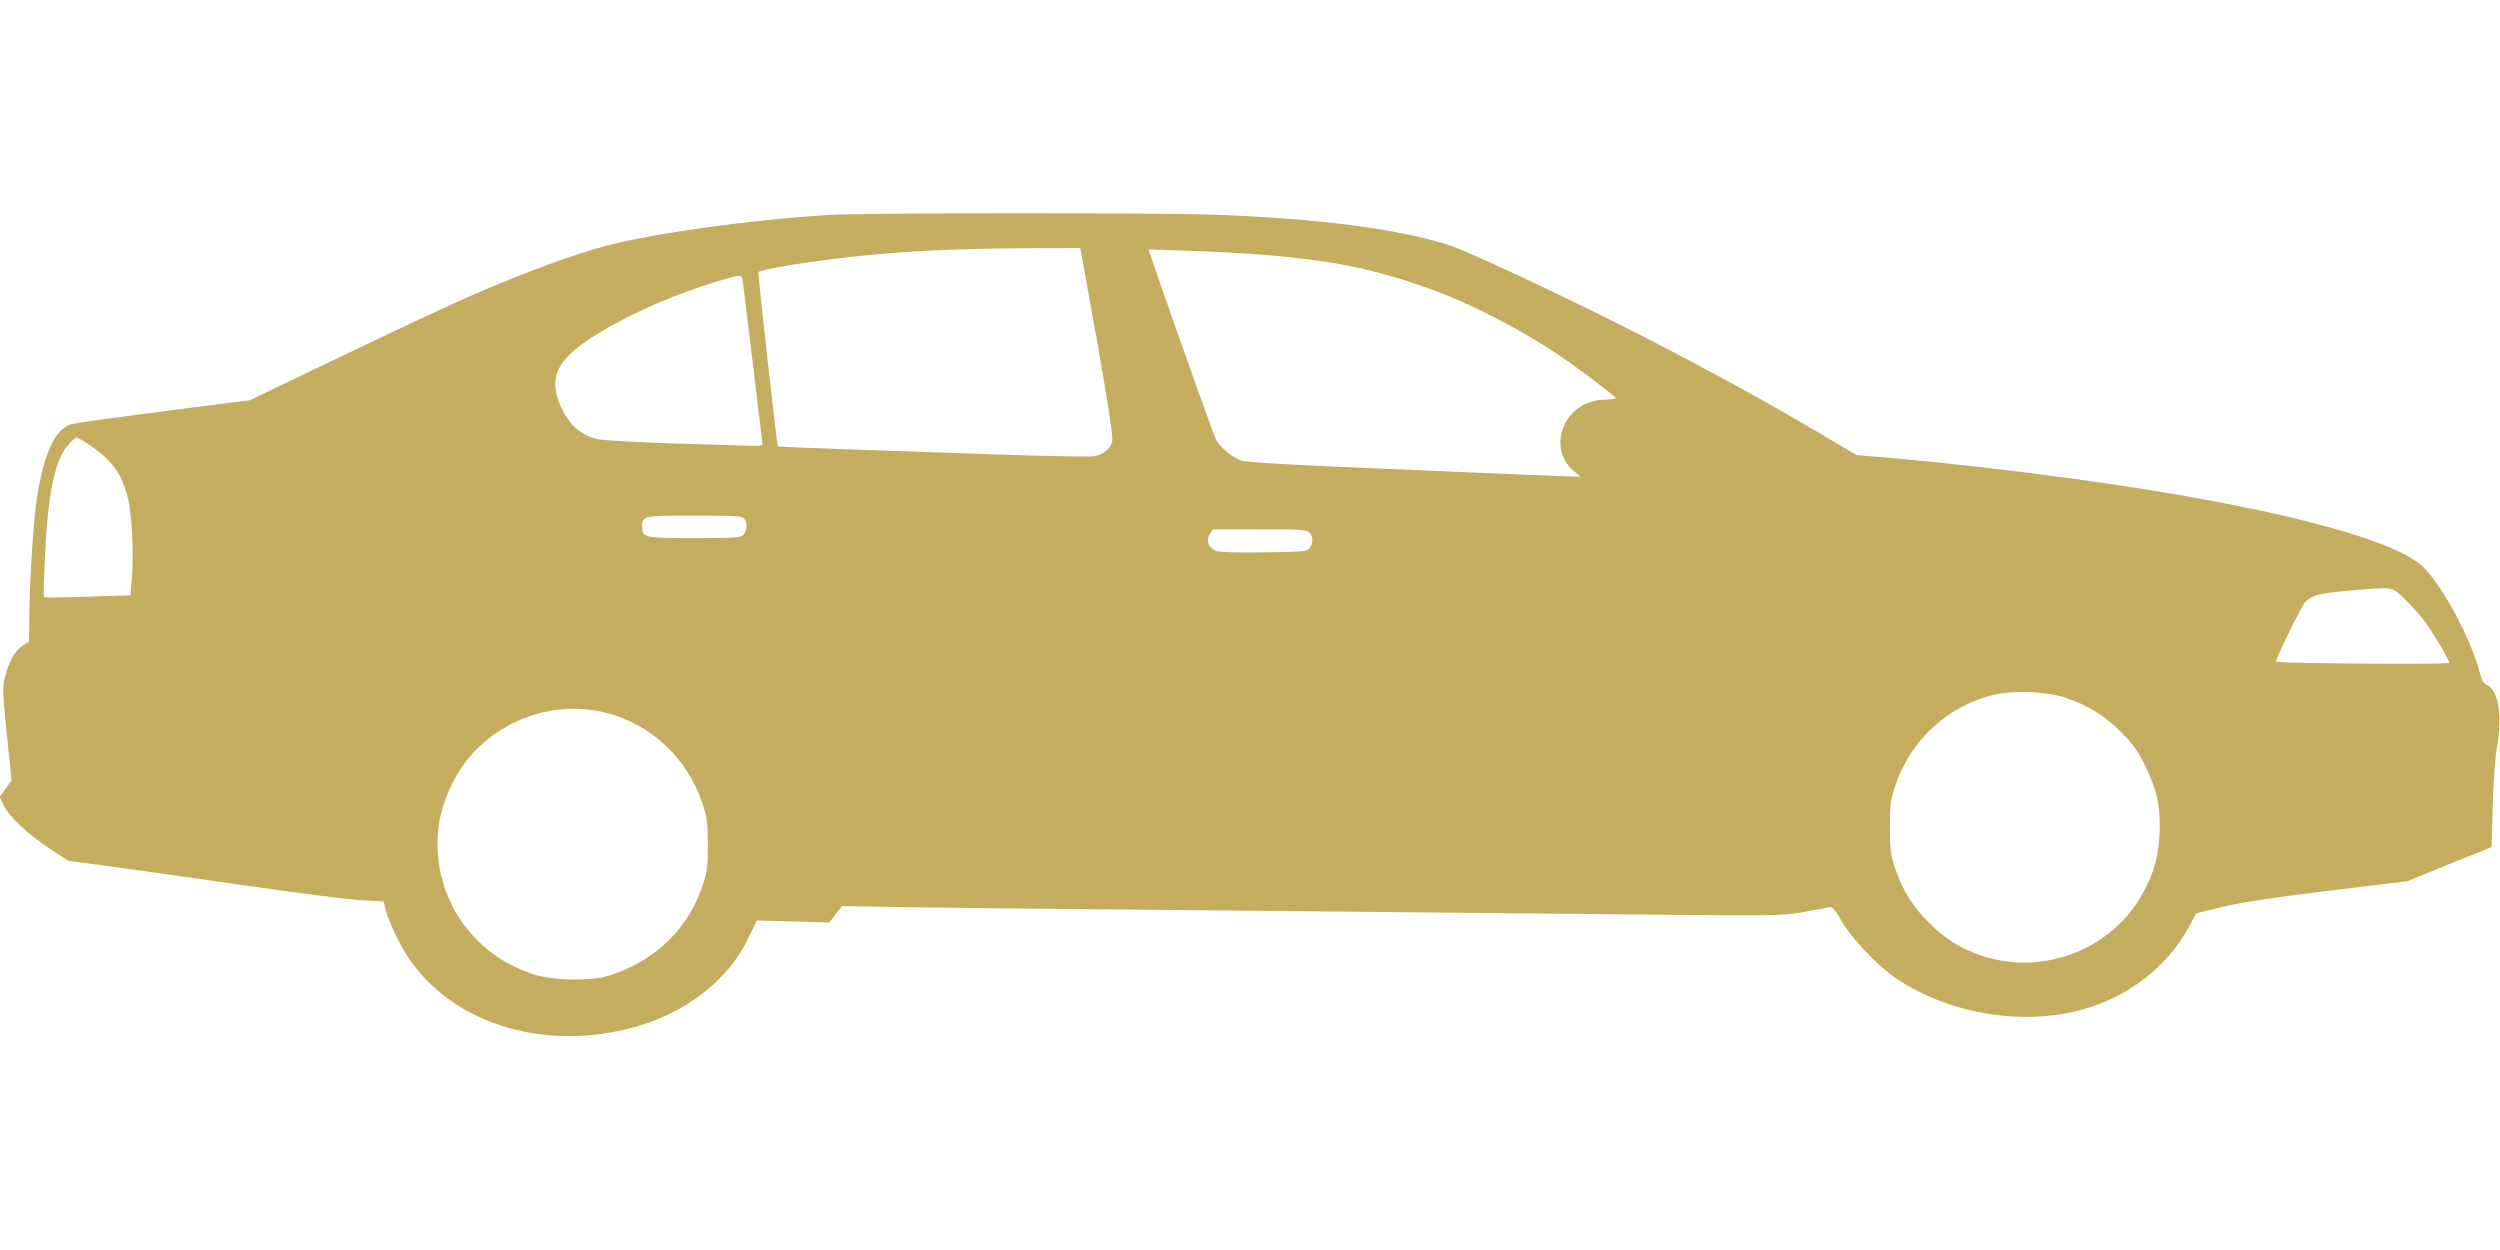
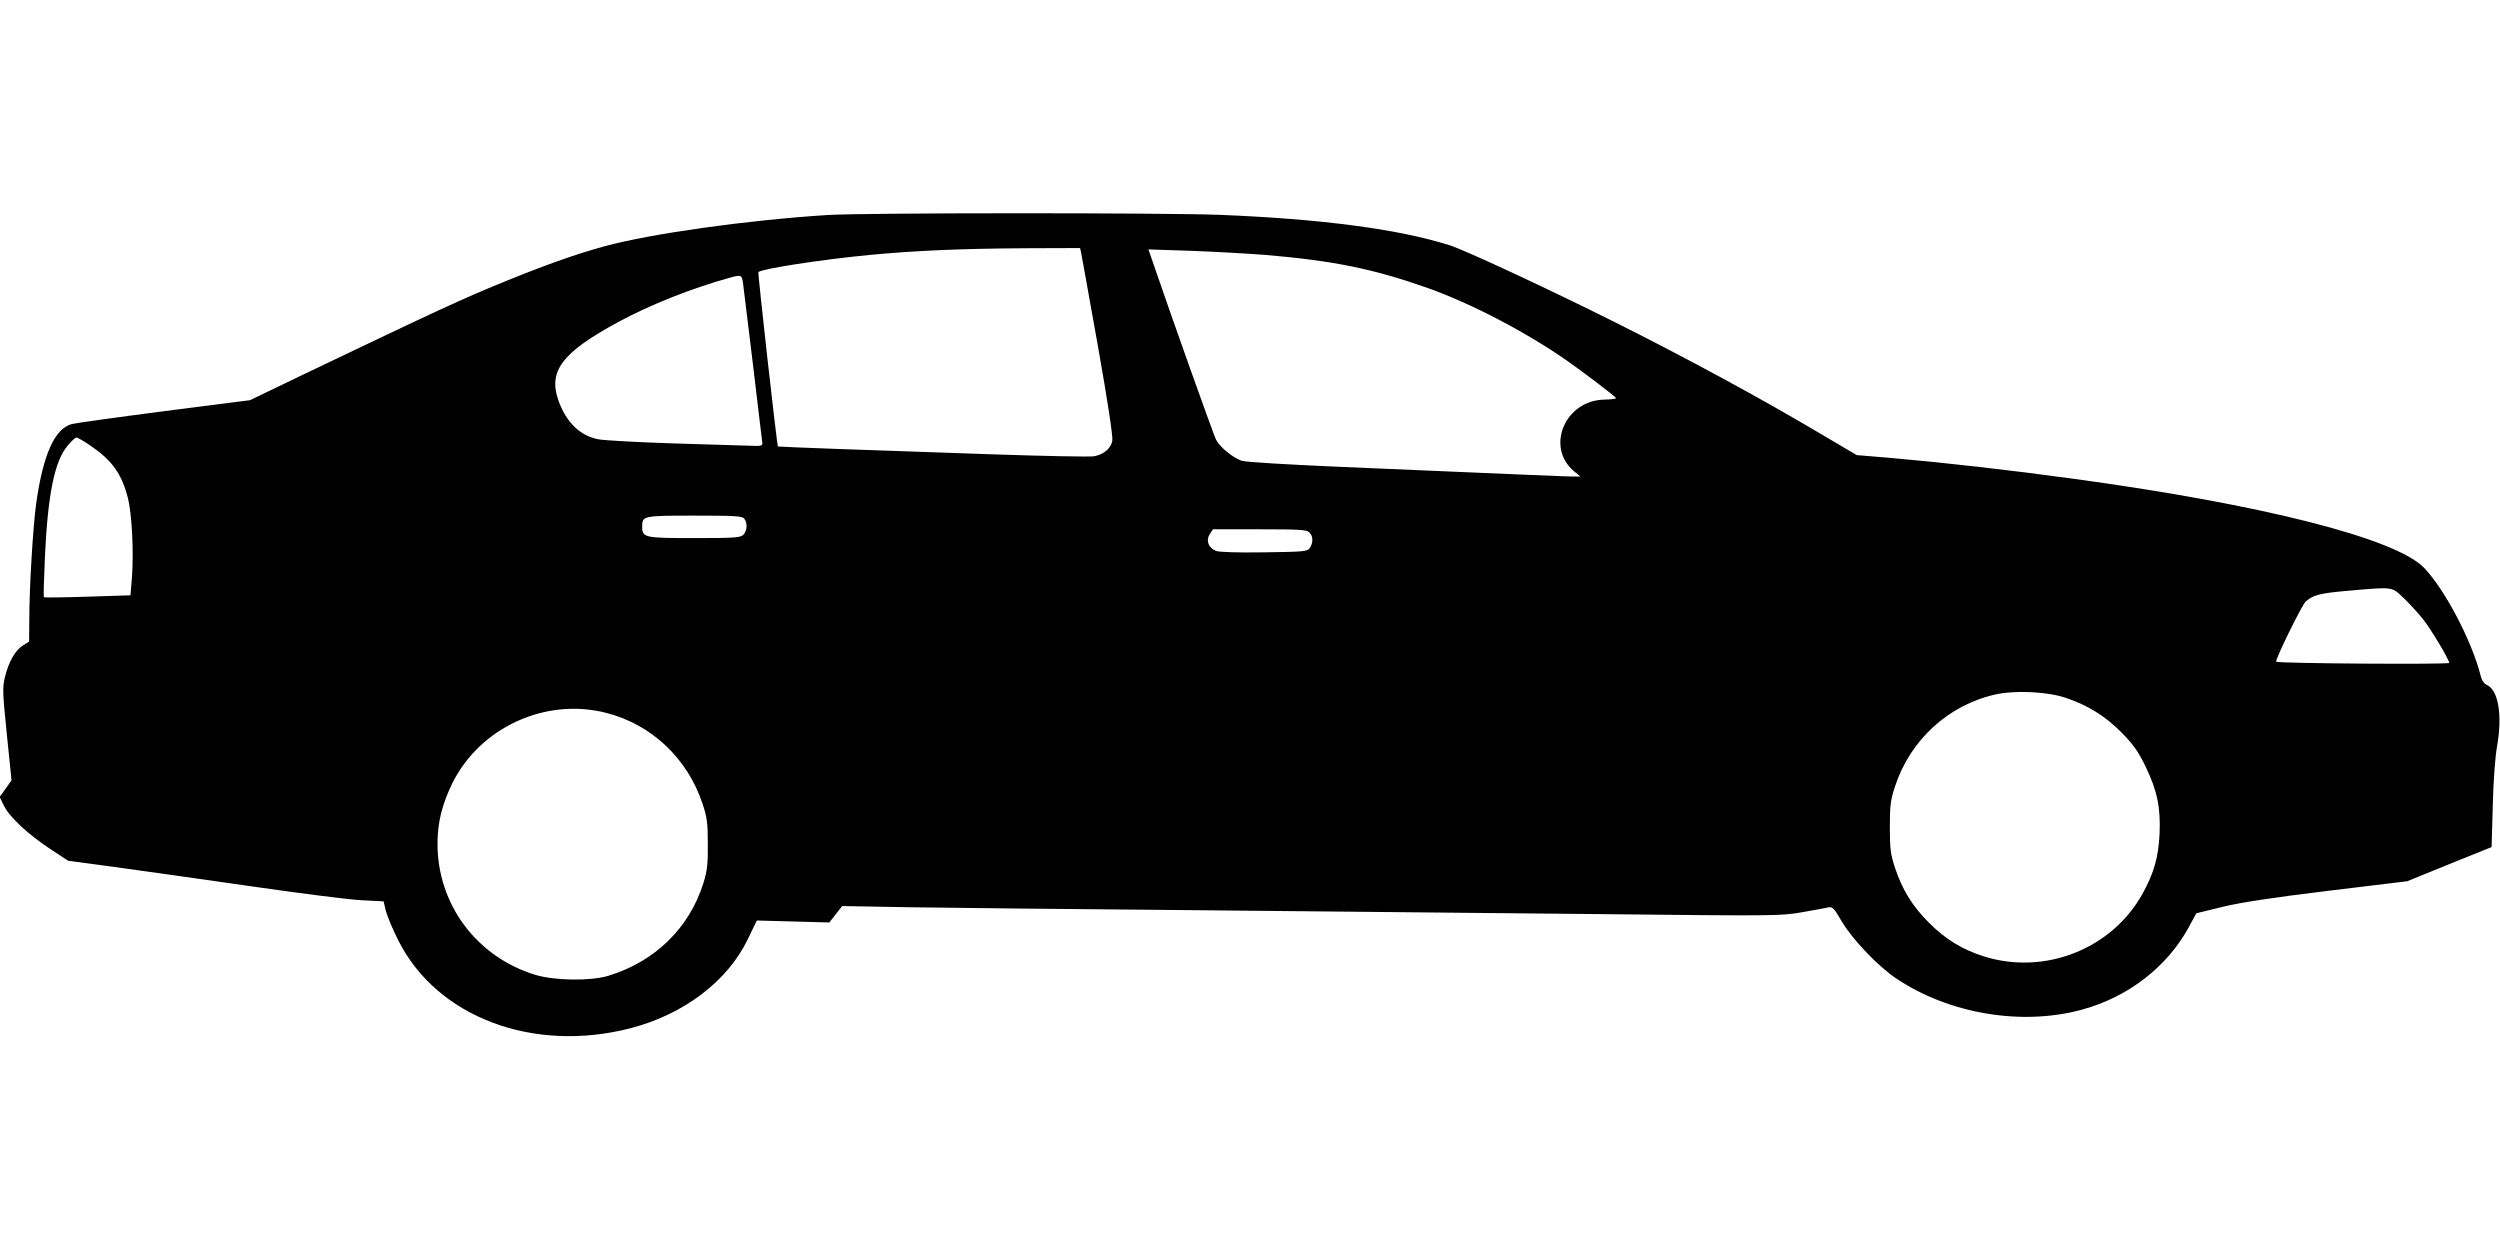
<svg xmlns="http://www.w3.org/2000/svg" version="1.0" width="1280pt" height="640pt" viewBox="0 0 1280 640" preserveAspectRatio="xMidYMid meet">
-   <g transform="translate(0,640) scale(0.1,-0.1)" fill="#C4AD5E" stroke="none">
+   <g transform="translate(0,640) scale(0.1,-0.1)" fill="#000000" stroke="none">
    <path d="M4235 5299 c-410 -26 -906 -96 -1140 -160 -136 -37 -293 -92 -495 -174 -234 -95 -347 -148 -1048 -483 l-272 -131 -438 -56 c-240 -31 -454 -61 -474 -66 -88 -23 -148 -157 -183 -409 -16 -117 -35 -427 -35 -595 l-1 -110 -32 -20 c-39 -25 -71 -80 -91 -159 -14 -57 -13 -77 9 -296 l24 -235 -30 -43 -31 -42 22 -45 c27 -57 125 -148 239 -223 l90 -59 238 -32 c131 -18 443 -62 693 -98 250 -36 506 -69 569 -72 l115 -6 12 -50 c7 -27 36 -96 64 -151 197 -392 691 -578 1190 -448 270 70 495 240 598 454 l47 97 186 -5 185 -5 33 42 33 42 337 -6 c185 -3 838 -10 1451 -15 613 -6 1543 -15 2065 -20 934 -10 952 -10 1065 10 63 11 124 22 135 25 17 3 29 -10 65 -73 53 -90 185 -229 279 -292 270 -181 643 -244 952 -159 235 64 435 219 545 421 l39 72 135 33 c95 23 254 47 540 82 l405 49 216 88 216 87 6 211 c3 126 12 249 22 306 28 157 7 286 -52 313 -15 7 -27 24 -33 51 -45 176 -182 437 -288 548 -144 151 -827 325 -1798 457 -321 44 -655 82 -929 106 l-179 15 -176 104 c-313 186 -695 393 -1067 579 -334 167 -765 368 -843 392 -265 83 -655 134 -1175 155 -288 11 -1831 11 -2010 -1z m1300 -191 c3 -13 41 -228 86 -478 51 -288 78 -467 74 -487 -7 -39 -44 -70 -93 -79 -20 -4 -257 1 -526 10 -601 20 -1090 38 -1093 40 -5 4 -104 888 -100 893 18 17 322 64 572 88 236 22 462 32 792 34 l283 1 5 -22z m942 -13 c353 -30 557 -72 834 -170 222 -79 502 -225 714 -373 87 -61 242 -179 249 -190 2 -4 -24 -7 -58 -8 -202 -2 -305 -242 -157 -367 l33 -27 -32 0 c-30 0 -182 6 -1205 50 -274 12 -475 24 -498 31 -44 15 -112 70 -131 108 -12 23 -228 629 -317 890 l-29 84 213 -7 c116 -4 289 -14 384 -21z m-2673 -142 c3 -21 26 -209 51 -418 25 -209 46 -389 48 -400 2 -18 -3 -20 -68 -17 -38 1 -216 7 -395 12 -179 6 -348 15 -377 21 -93 18 -163 86 -203 196 -55 153 17 248 305 404 162 88 381 175 575 228 55 15 58 13 64 -26z m-3343 -833 c114 -78 161 -144 194 -270 20 -78 30 -273 21 -401 l-8 -97 -219 -7 c-121 -4 -222 -5 -224 -3 -3 2 0 95 5 207 15 324 50 492 117 570 19 23 39 41 44 41 6 0 37 -18 70 -40z m3349 -375 c18 -21 16 -64 -4 -83 -15 -15 -46 -17 -251 -17 -256 0 -267 2 -267 59 0 55 4 56 267 56 204 0 245 -2 255 -15z m2894 -71 c20 -19 20 -54 2 -80 -13 -18 -30 -19 -233 -22 -134 -2 -229 1 -246 7 -40 15 -54 53 -33 86 l16 25 240 0 c204 0 241 -2 254 -16z m5607 -340 c32 -31 76 -80 98 -108 41 -53 131 -204 131 -220 0 -9 -876 -3 -886 6 -7 8 132 292 152 309 39 33 69 41 212 54 244 21 225 23 293 -41z m-1734 -507 c115 -39 201 -93 285 -177 61 -63 86 -97 122 -172 61 -125 79 -213 73 -348 -6 -118 -28 -197 -84 -300 -156 -288 -504 -426 -818 -326 -109 35 -196 88 -279 172 -83 82 -136 168 -173 279 -23 70 -27 96 -27 210 0 114 4 140 27 210 78 237 273 415 512 469 102 23 268 15 362 -17z m-7473 -77 c232 -59 416 -233 493 -465 23 -69 27 -98 27 -205 1 -104 -3 -137 -22 -200 -72 -231 -248 -403 -487 -476 -92 -28 -276 -25 -375 5 -300 92 -501 361 -500 673 0 107 24 201 76 308 142 286 478 440 788 360z" />
  </g>
</svg>
